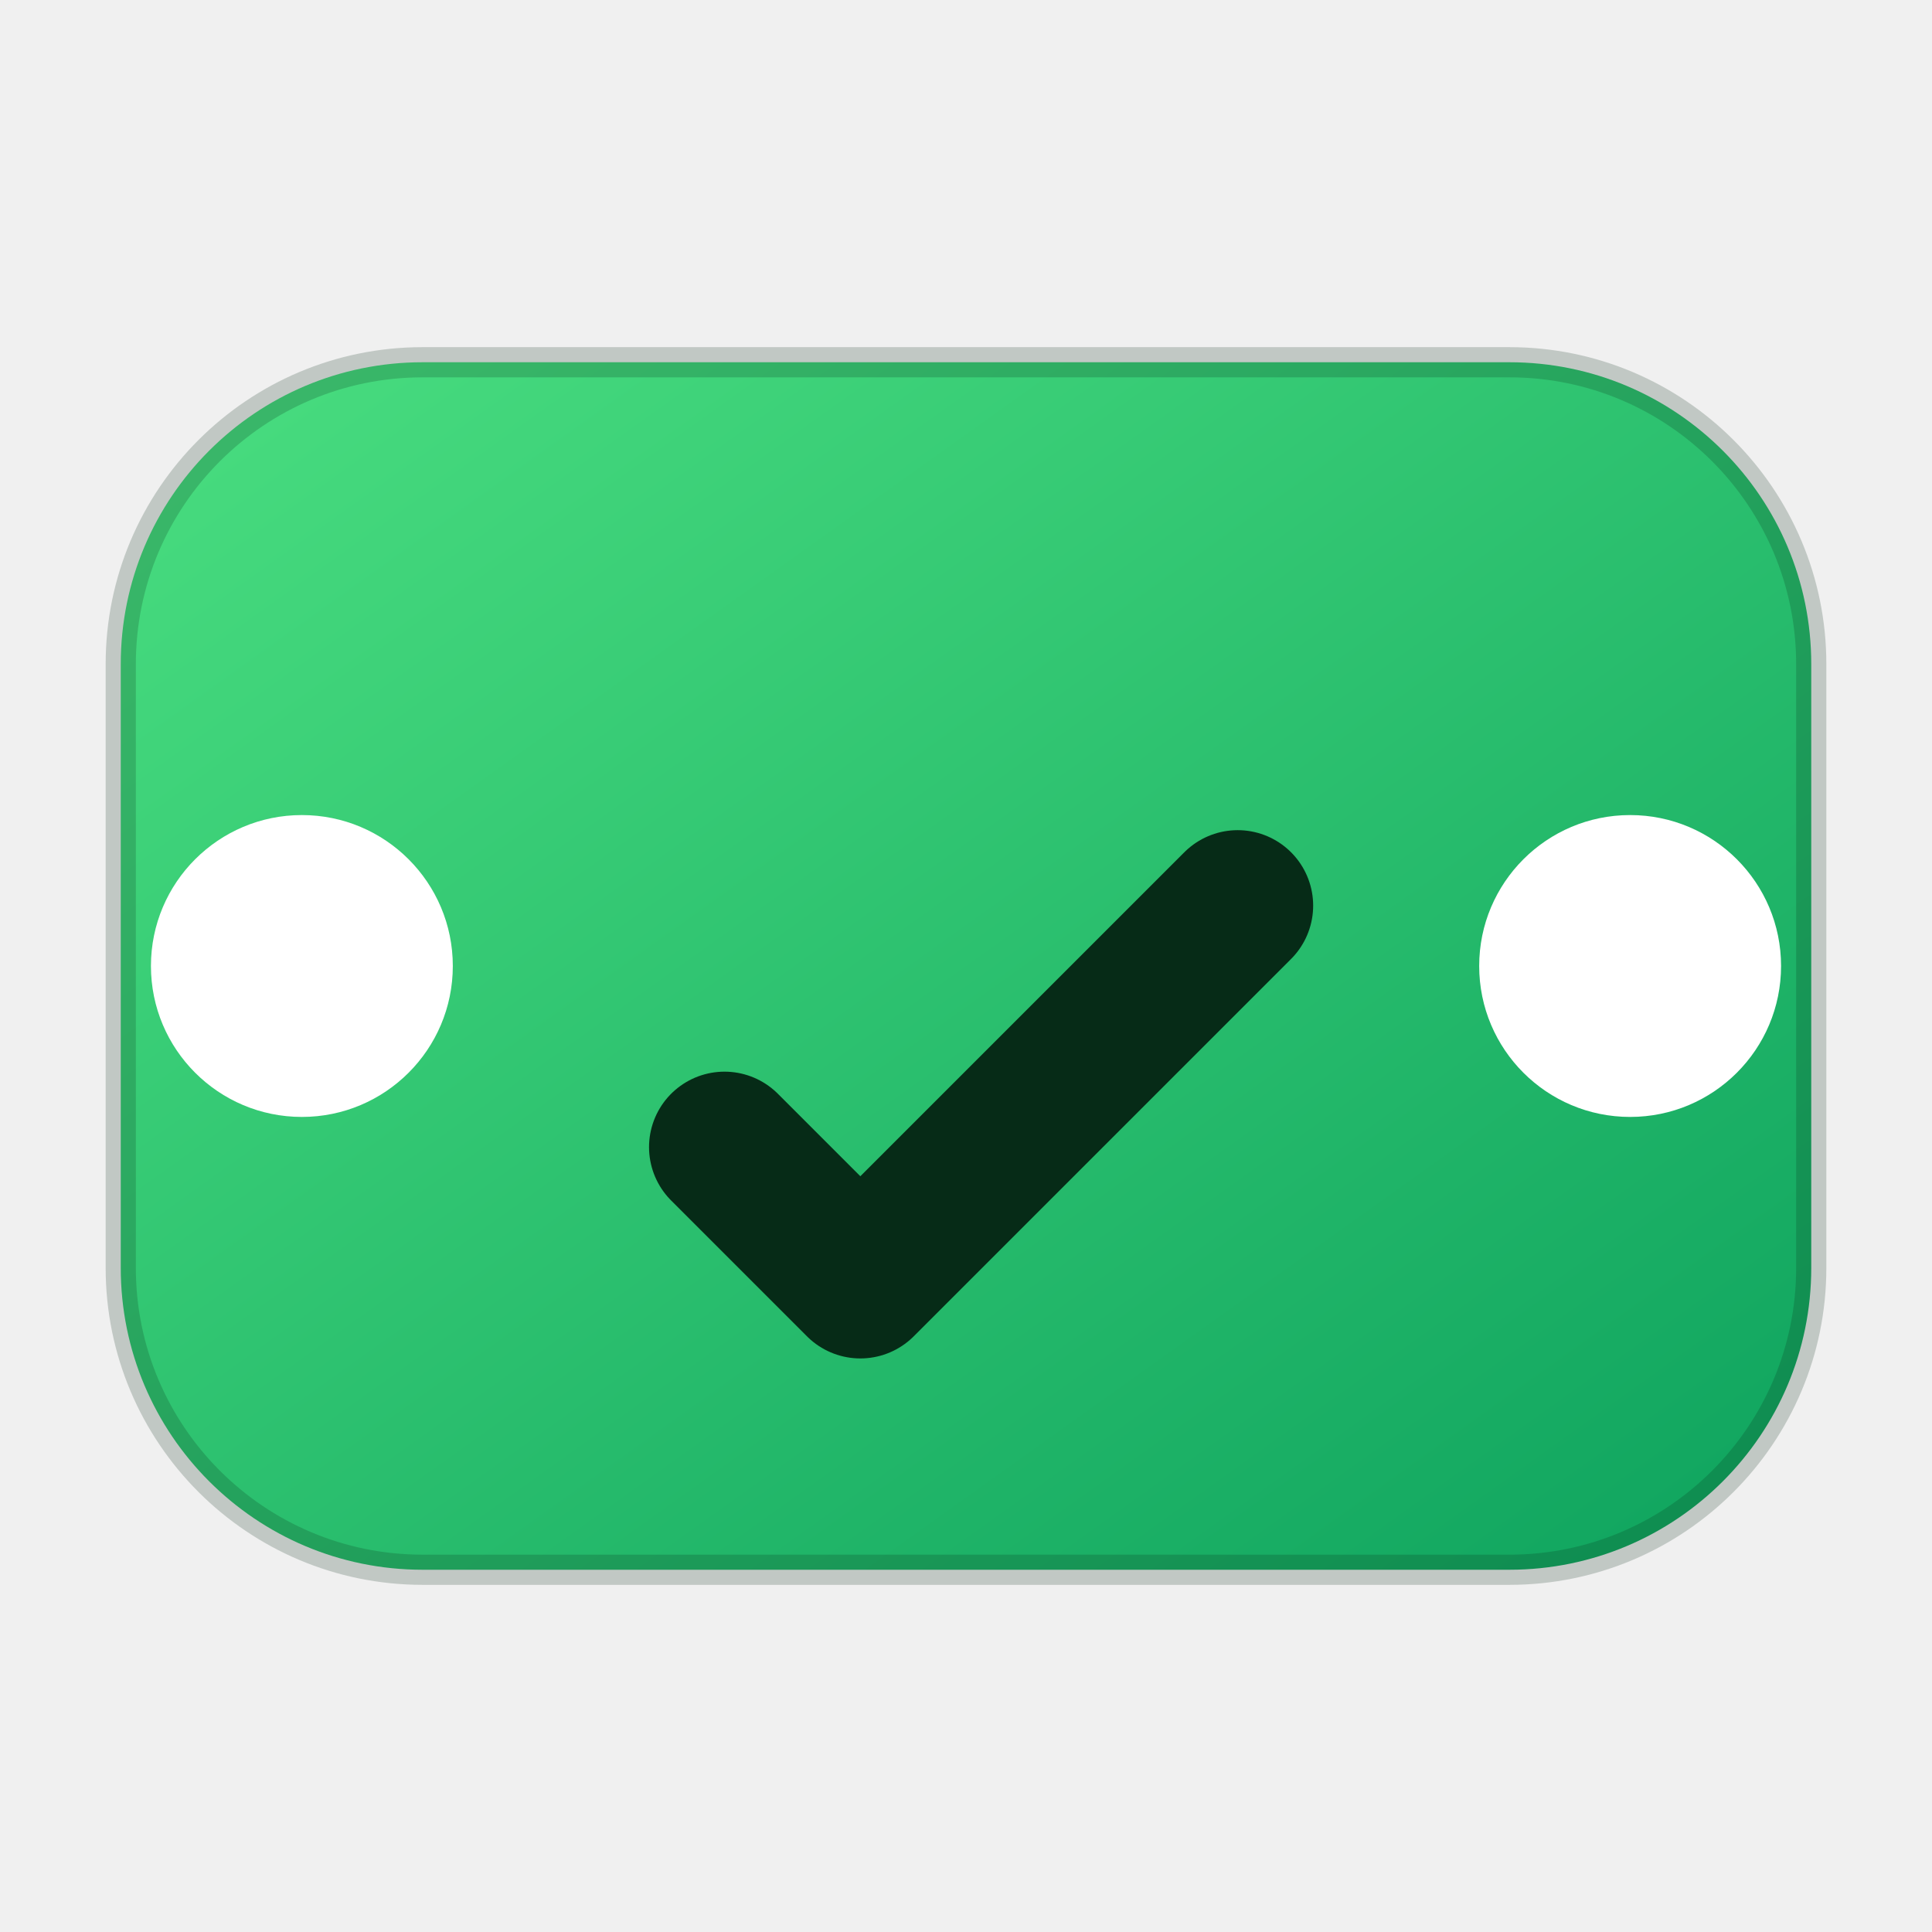
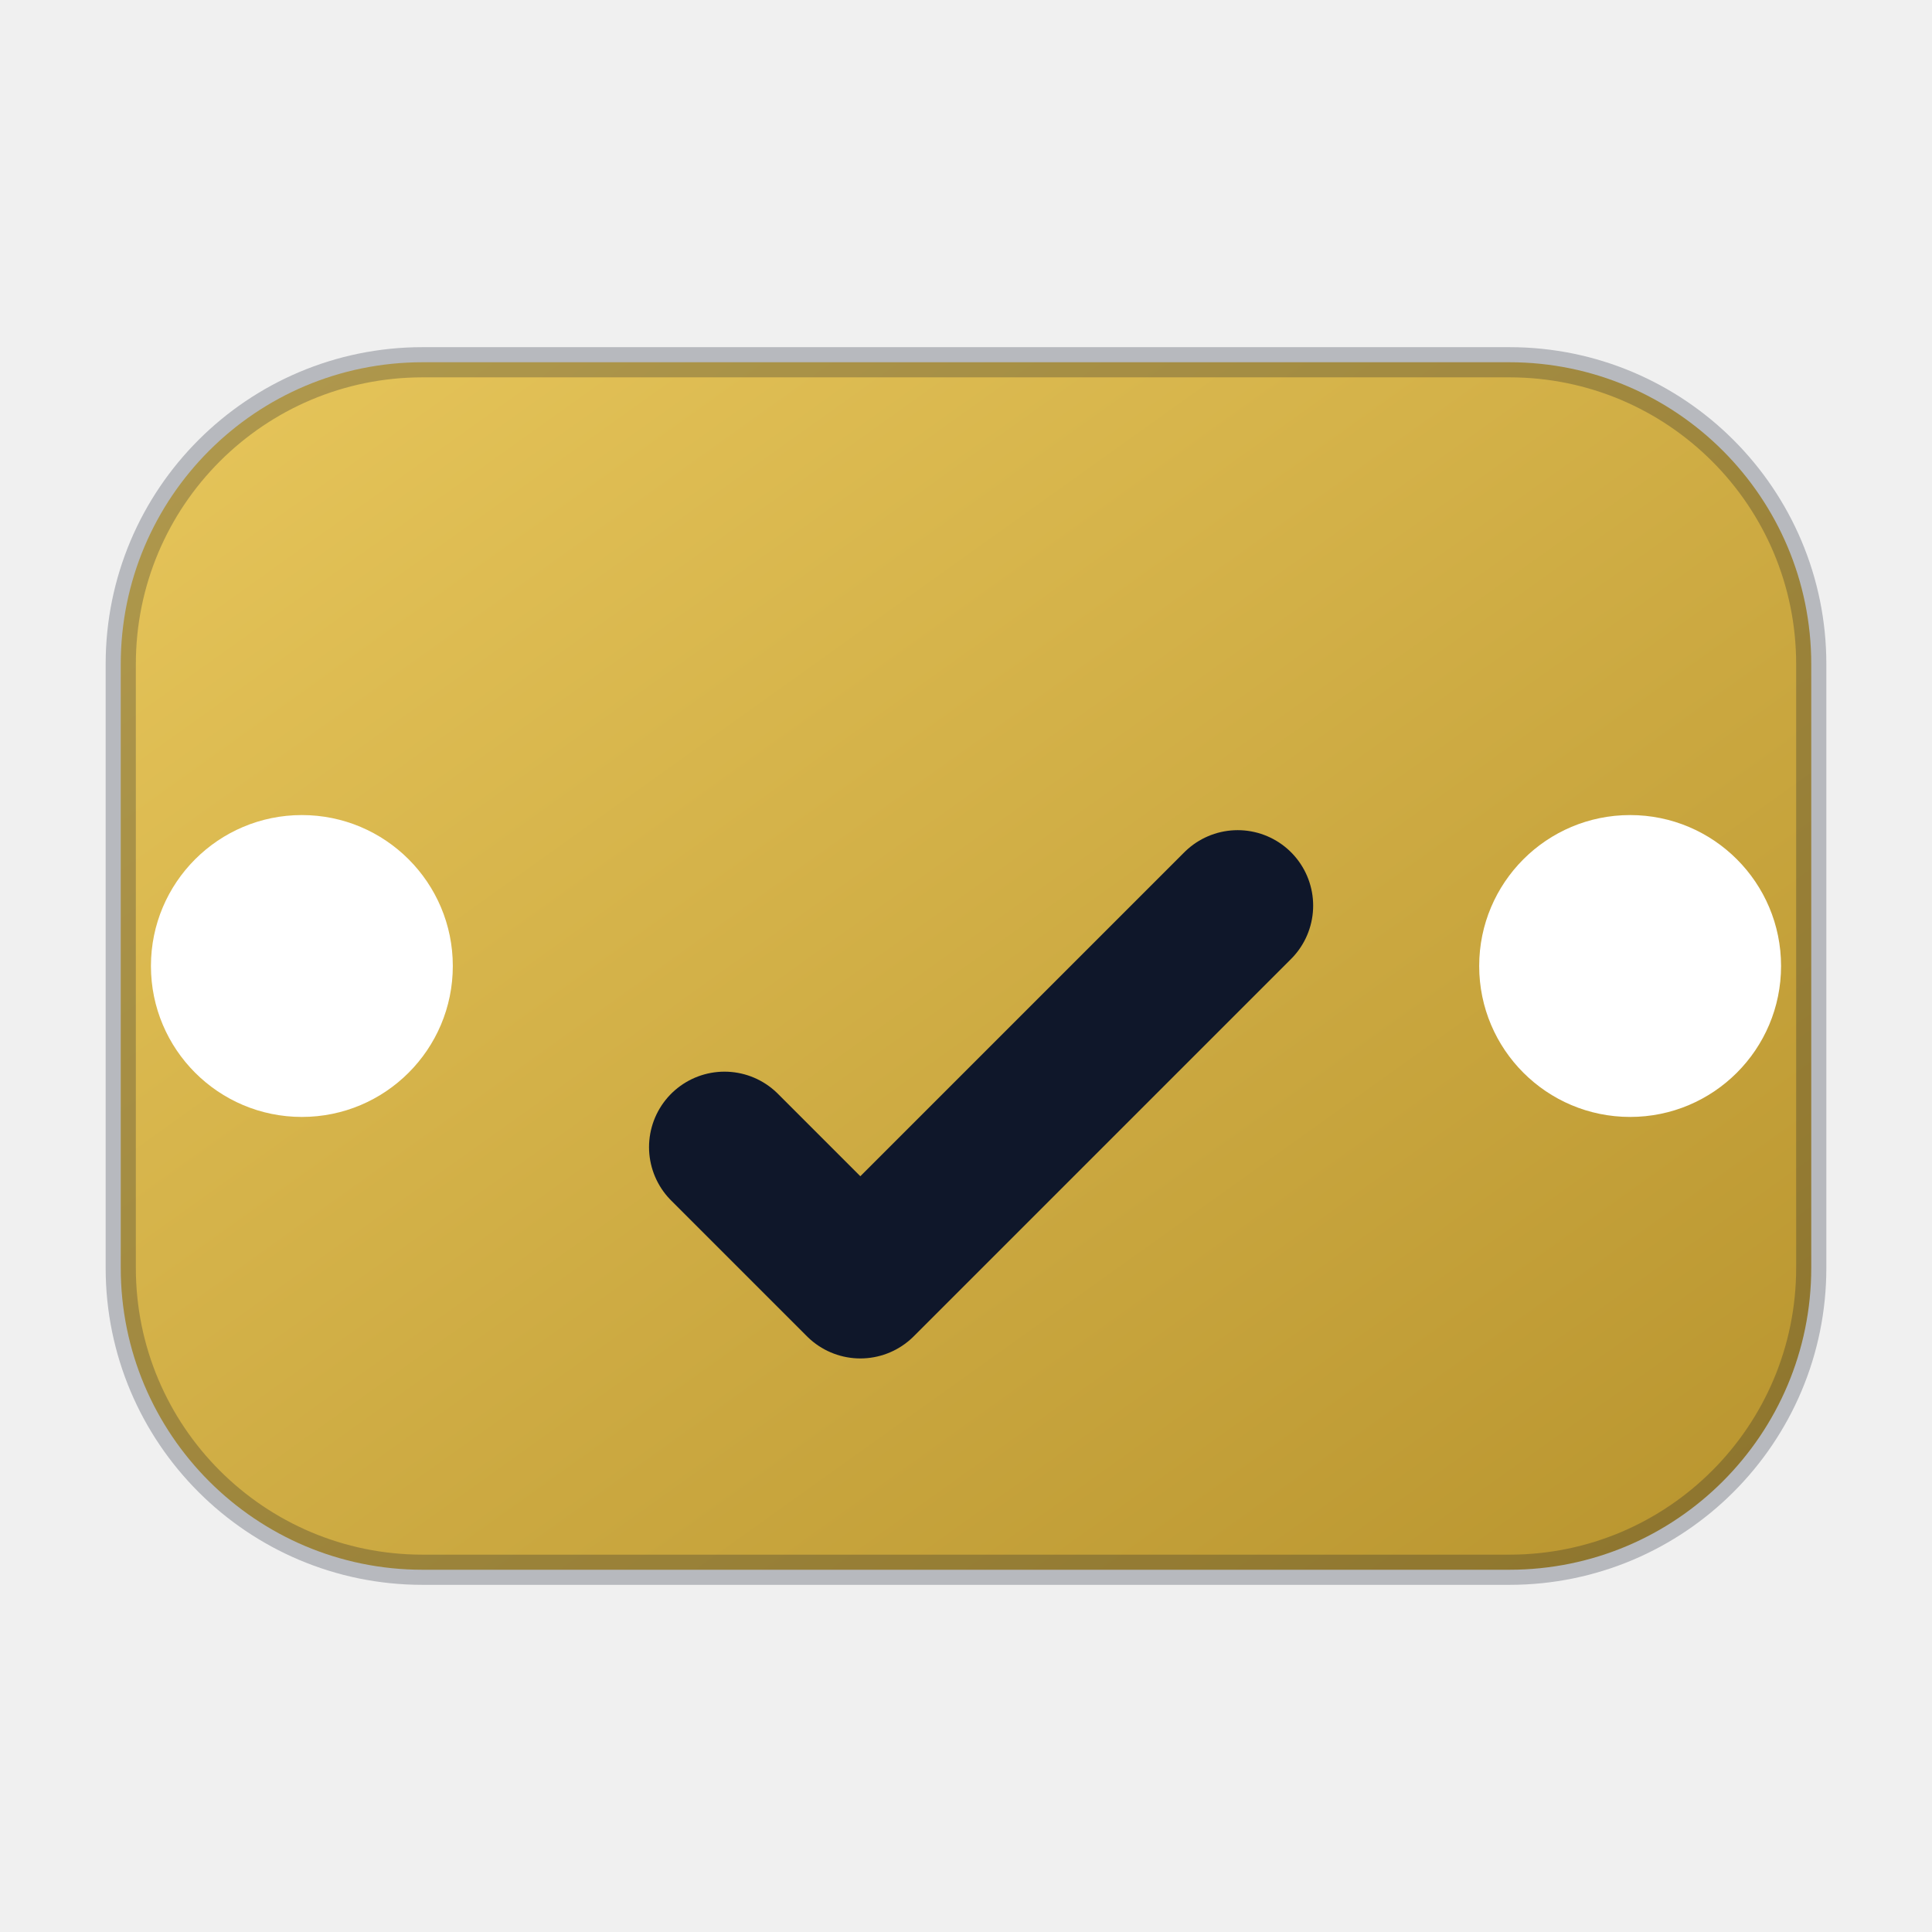
<svg xmlns="http://www.w3.org/2000/svg" viewBox="0 0 64 64">
  <defs>
    <linearGradient id="g" x1="0" y1="0" x2="1" y2="1">
-       <stop offset="0" stop-color="#4ade80" />
-       <stop offset="1" stop-color="#0ea35e" />
+       <stop offset="0" stop-color="#E7C65B" />
+       <stop offset="1" stop-color="#B8942E" />
    </linearGradient>
  </defs>
  <rect x="4" y="12" width="56" height="40" rx="10" fill="url(#g)" />
-   <rect x="4" y="12" width="56" height="40" rx="10" fill="none" stroke="#062b17" stroke-opacity="0.2" />
+   <rect x="4" y="12" width="56" height="40" rx="10" fill="none" stroke="#0F172A" stroke-opacity="0.25" />
  <circle cx="10" cy="32" r="5" fill="#ffffff" />
  <circle cx="54" cy="32" r="5" fill="#ffffff" />
-   <path d="M24 38l4.5 4.5L41 30" stroke="#062b17" stroke-width="5" stroke-linecap="round" stroke-linejoin="round" fill="none" />
+   <path d="M24 38l4.5 4.5L41 30" stroke="#0F172A" stroke-width="5" stroke-linecap="round" stroke-linejoin="round" fill="none" />
</svg>
